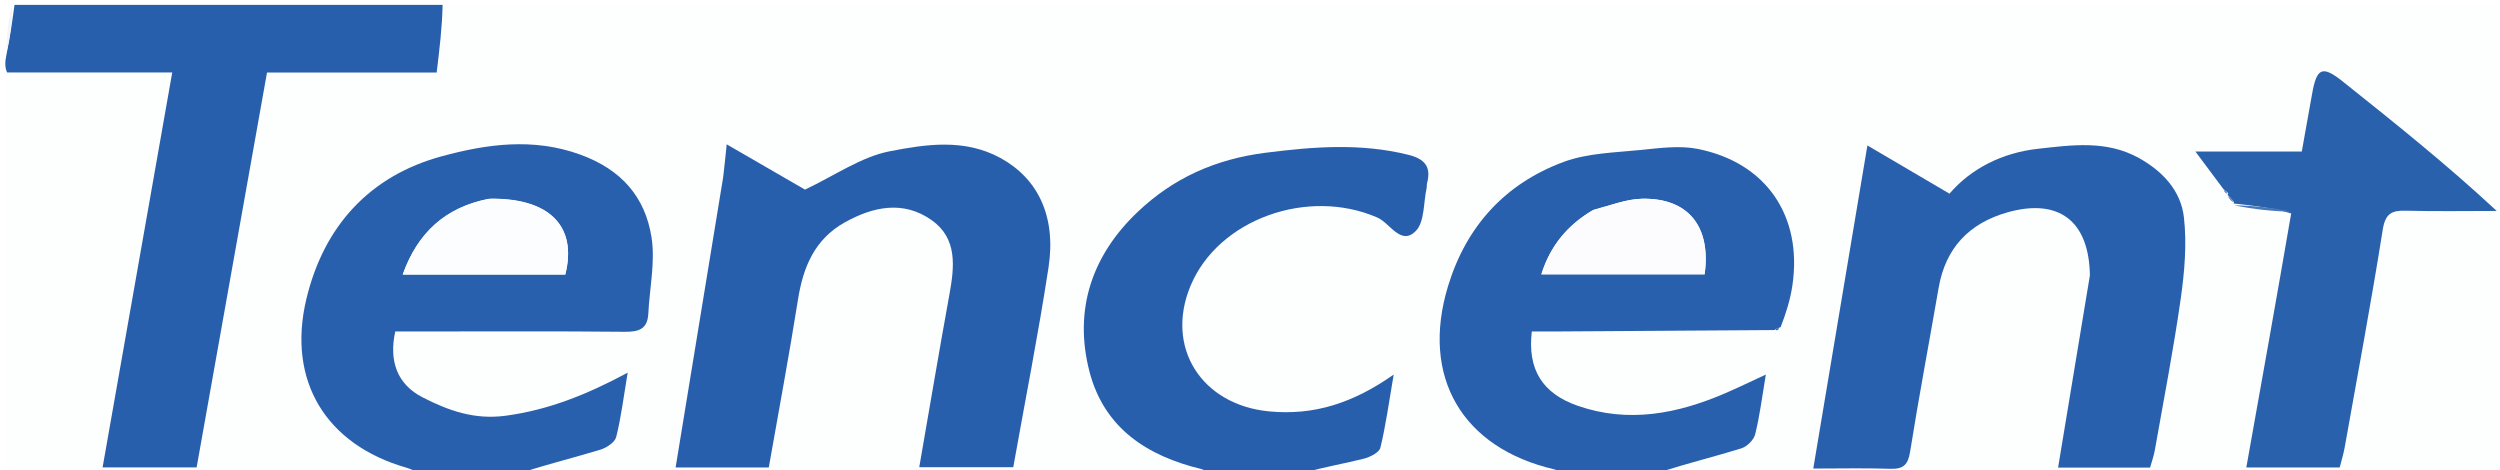
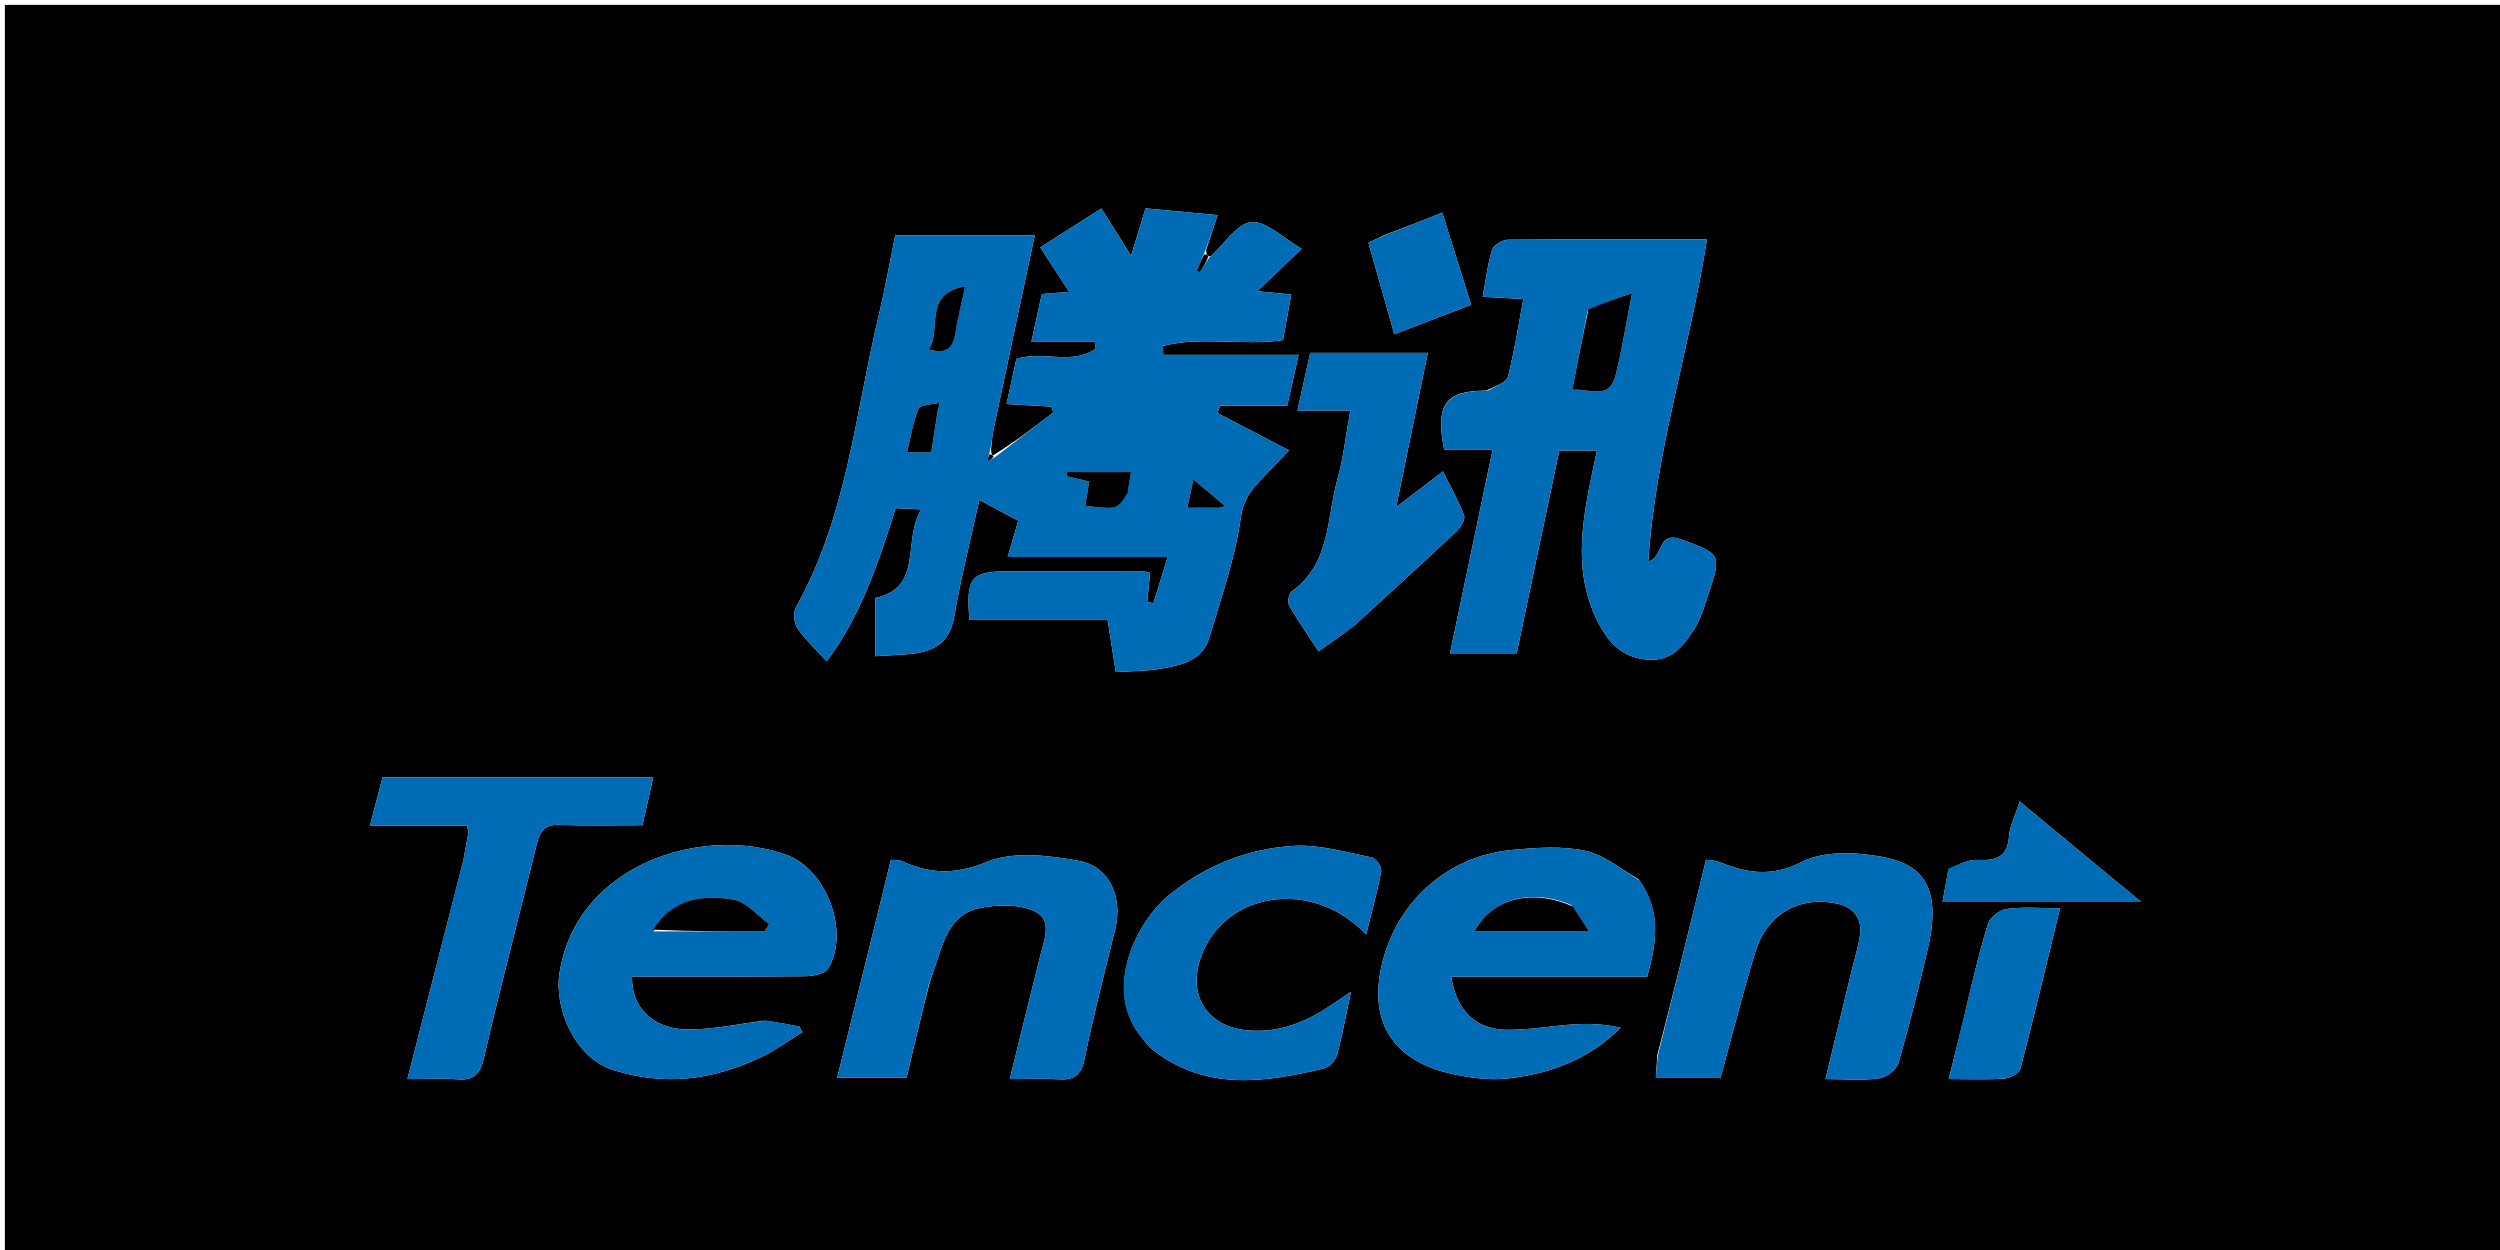
- <svg xmlns="http://www.w3.org/2000/svg" version="1.1" id="Layer_1" x="0px" y="0px" width="100%" viewBox="0 0 517 97" enable-background="new 0 0 517 97" xml:space="preserve">
-   <path fill="#FDFEFE" opacity="1" stroke="none" d=" M87,98   C58.408,98 29.815,98 1,98   C1,70.646 1,43.292 1.469,15.46   C13.02,14.984 24.102,14.984 35.618,14.984   C30.751,42.582 26.001,69.518 21.216,96.657   C27.79,96.657 34.052,96.657 40.663,96.657   C45.534,69.33 50.374,42.169 55.217,15   C61.553,15 67.205,15 72.857,15   C78.495,15 84.133,15 90.302,15   C90.891,10.141 91.446,5.57 92,1   C233.911,1 375.822,1 517.866,1   C517.866,33.224 517.866,65.448 517.866,98   C459.98,98 401.958,98 343.666,97.654   C348.974,95.809 354.588,94.427 360.103,92.722   C361.283,92.357 362.687,90.966 362.977,89.797   C363.919,86 364.393,82.087 365.176,77.456   C361.884,78.977 359.371,80.207 356.804,81.311   C346.929,85.562 336.805,87.568 326.294,83.923   C318.957,81.379 315.854,76.39 316.779,68.549   C318.464,68.549 320.246,68.558 322.028,68.547   C336.999,68.453 351.97,68.355 367.232,68.31   C367.683,68.246 367.842,68.129 368.343,67.845   C369.361,64.774 370.25,61.903 370.678,58.964   C372.762,44.655 365.247,33.617 351.1,30.798   C347.371,30.056 343.311,30.604 339.447,31   C334.033,31.555 328.333,31.638 323.337,33.492   C311.296,37.96 303.244,46.74 299.463,59.144   C293.745,77.903 302.341,92.643 321.467,97.072   C322.02,97.2 322.491,97.683 323,98   C305.646,98 288.292,98 270.634,97.636   C274.228,96.493 278.158,95.838 282.006,94.864   C283.31,94.534 285.217,93.591 285.462,92.59   C286.581,88.003 287.209,83.295 288.214,77.466   C279.808,83.358 271.767,85.953 262.494,85.079   C248.531,83.762 240.863,71.898 246.213,59.082   C251.959,45.32 270.49,38.724 284.859,44.999   C287.455,46.132 289.688,50.881 292.77,47.786   C294.628,45.92 294.354,41.926 295.025,38.886   C295.096,38.564 295.033,38.21 295.117,37.893   C296.033,34.423 294.585,32.836 291.17,31.995   C281.353,29.576 271.735,30.317 261.749,31.585   C251.323,32.908 242.677,36.828 235.362,43.737   C225.842,52.729 221.97,64.043 225.312,76.879   C228.359,88.579 237.276,94.323 248.516,97.018   C249.058,97.148 249.507,97.664 250,98   C202.979,98 155.958,98 108.653,97.645   C113.632,95.885 118.925,94.584 124.134,93.002   C125.416,92.612 127.145,91.491 127.424,90.391   C128.445,86.36 128.941,82.196 129.806,77.069   C121.133,81.722 113.291,84.793 104.576,85.972   C98.071,86.852 92.677,84.88 87.387,82.168   C82.122,79.469 80.401,74.659 81.739,68.549   C83.317,68.549 84.966,68.549 86.615,68.549   C100.761,68.549 114.908,68.469 129.052,68.615   C132,68.646 133.909,68.165 134.073,64.839   C134.334,59.563 135.541,54.147 134.731,49.047   C133.406,40.716 128.504,35.068 120.02,31.978   C110.203,28.402 100.536,29.828 91.356,32.318   C76.489,36.352 66.943,46.724 63.34,61.911   C59.353,78.715 67.369,91.951 84.054,96.718   C85.075,97.01 86.02,97.567 87,98  M460.88,40.019   C460.88,40.019 460.654,40.308 460.788,40.865   C461.159,41.28 461.53,41.695 462.001,42.019   C462.001,42.019 461.886,42.089 462.137,42.833   C466.064,43.278 469.991,43.723 473.795,44.928   C470.722,62.109 467.648,79.29 464.538,96.673   C471.63,96.673 477.721,96.673 483.847,96.673   C484.225,95.182 484.632,93.911 484.864,92.608   C487.547,77.585 490.353,62.581 492.749,47.512   C493.282,44.157 494.584,43.497 497.544,43.574   C503.799,43.736 510.062,43.623 516.322,43.623   C506.047,34.074 495.325,25.497 484.59,16.936   C480.257,13.479 479.108,13.942 478.132,19.464   C477.452,23.313 476.757,27.16 476.011,31.331   C468.584,31.331 461.719,31.331 454.007,31.331   C456.286,34.387 458.042,36.742 459.901,39.62   C460.155,39.849 460.41,40.078 460.88,40.019  M149.471,37.046   C146.235,56.825 143,76.604 139.717,96.671   C146.28,96.671 152.39,96.671 158.984,96.671   C161.015,85.102 163.185,73.553 165.023,61.952   C166.092,55.208 168.48,49.464 174.701,45.989   C180.56,42.717 186.784,41.413 192.604,45.48   C198.059,49.293 197.38,55.161 196.332,60.935   C194.181,72.783 192.18,84.659 190.1,96.623   C196.788,96.623 203.05,96.623 209.54,96.623   C212.027,82.701 214.736,69.04 216.837,55.286   C218.46,44.668 214.576,36.871 206.899,32.677   C199.448,28.606 191.46,29.832 183.996,31.284   C178.08,32.434 172.688,36.28 166.469,39.21   C161.852,36.54 156.279,33.316 150.281,29.847   C150.027,32.351 149.832,34.275 149.471,37.046  M432.143,57.417   C429.98,70.429 427.816,83.441 425.611,96.703   C432.412,96.703 438.527,96.703 444.633,96.703   C444.994,95.411 445.401,94.317 445.601,93.185   C447.444,82.722 449.482,72.285 450.974,61.771   C451.76,56.233 452.259,50.481 451.637,44.967   C451.02,39.498 447.326,35.467 442.351,32.693   C435.613,28.937 428.436,29.995 421.428,30.772   C414.053,31.591 407.58,34.872 403.155,40.052   C397.271,36.594 391.808,33.384 386.18,30.077   C382.409,52.582 378.727,74.56 374.984,96.896   C380.638,96.896 385.786,96.769 390.924,96.947   C393.653,97.042 394.583,96.099 395.018,93.367   C396.82,82.058 398.958,70.804 400.911,59.519   C402.339,51.267 407.23,46.157 415.128,43.92   C425.713,40.923 432.034,45.645 432.143,57.417  z" />
-   <path fill="#2860AD" opacity="1" stroke="none" d=" M323.468,98   C322.491,97.683 322.02,97.2 321.467,97.072   C302.341,92.643 293.745,77.903 299.463,59.144   C303.244,46.74 311.296,37.96 323.337,33.492   C328.333,31.638 334.033,31.555 339.447,31   C343.311,30.604 347.371,30.056 351.1,30.798   C365.247,33.617 372.762,44.655 370.678,58.964   C370.25,61.903 369.361,64.774 368.223,67.674   C367.489,67.866 367.215,68.062 366.941,68.257   C351.97,68.355 336.999,68.453 322.028,68.547   C320.246,68.558 318.464,68.549 316.779,68.549   C315.854,76.39 318.957,81.379 326.294,83.923   C336.805,87.568 346.929,85.562 356.804,81.311   C359.371,80.207 361.884,78.977 365.176,77.456   C364.393,82.087 363.919,86 362.977,89.797   C362.687,90.966 361.283,92.357 360.103,92.722   C354.588,94.427 348.974,95.809 343.198,97.654   C336.646,98 330.291,98 323.468,98  M329.266,43.534   C324.137,46.58 320.609,50.822 318.748,56.735   C330.437,56.735 341.496,56.735 352.513,56.735   C353.891,46.791 349.081,40.893 339.545,41.105   C336.331,41.176 333.143,42.449 329.266,43.534  z" />
-   <path fill="#2960AD" opacity="1" stroke="none" d=" M87.469,98   C86.02,97.567 85.075,97.01 84.054,96.718   C67.369,91.951 59.353,78.715 63.34,61.911   C66.943,46.724 76.489,36.352 91.356,32.318   C100.536,29.828 110.203,28.402 120.02,31.978   C128.504,35.068 133.406,40.716 134.731,49.047   C135.541,54.147 134.334,59.563 134.073,64.839   C133.909,68.165 132,68.646 129.052,68.615   C114.908,68.469 100.761,68.549 86.615,68.549   C84.966,68.549 83.317,68.549 81.739,68.549   C80.401,74.659 82.122,79.469 87.387,82.168   C92.677,84.88 98.071,86.852 104.576,85.972   C113.291,84.793 121.133,81.722 129.806,77.069   C128.941,82.196 128.445,86.36 127.424,90.391   C127.145,91.491 125.416,92.612 124.134,93.002   C118.925,94.584 113.632,95.885 108.185,97.645   C101.312,98 94.625,98 87.469,98  M100.963,41.122   C92.082,42.877 86.375,48.121 83.28,56.78   C94.829,56.78 105.893,56.78 116.897,56.78   C119.428,46.818 113.65,40.903 100.963,41.122  z" />
-   <path fill="#285FAD" opacity="1" stroke="none" d=" M91.531,1   C91.446,5.57 90.891,10.141 90.302,15   C84.133,15 78.495,15 72.857,15   C67.205,15 61.553,15 55.217,15   C50.374,42.169 45.534,69.33 40.663,96.657   C34.052,96.657 27.79,96.657 21.216,96.657   C26.001,69.518 30.751,42.582 35.618,14.984   C24.102,14.984 13.02,14.984 1.469,14.992   C1,13.933 1,12.867 1.348,11.228   C2.13,7.437 2.565,4.219 3,1   C32.354,1 61.708,1 91.531,1  z" />
-   <path fill="#275FAD" opacity="1" stroke="none" d=" M250.468,98   C249.507,97.664 249.058,97.148 248.516,97.018   C237.276,94.323 228.359,88.579 225.312,76.879   C221.97,64.043 225.842,52.729 235.362,43.737   C242.677,36.828 251.323,32.908 261.749,31.585   C271.735,30.317 281.353,29.576 291.17,31.995   C294.585,32.836 296.033,34.423 295.117,37.893   C295.033,38.21 295.096,38.564 295.025,38.886   C294.354,41.926 294.628,45.92 292.77,47.786   C289.688,50.881 287.455,46.132 284.859,44.999   C270.49,38.724 251.959,45.32 246.213,59.082   C240.863,71.898 248.531,83.762 262.494,85.079   C271.767,85.953 279.808,83.358 288.214,77.466   C287.209,83.295 286.581,88.003 285.462,92.59   C285.217,93.591 283.31,94.534 282.006,94.864   C278.158,95.838 274.228,96.493 270.165,97.636   C263.646,98 257.291,98 250.468,98  z" />
-   <path fill="#F2F5F9" opacity="1" stroke="none" d=" M2.5,1   C2.565,4.219 2.13,7.437 1.348,10.828   C1.333,7.667 1.667,4.333 2.5,1  z" />
-   <path fill="#285FAD" opacity="1" stroke="none" d=" M149.554,36.622   C149.832,34.275 150.027,32.351 150.281,29.847   C156.279,33.316 161.852,36.54 166.469,39.21   C172.688,36.28 178.08,32.434 183.996,31.284   C191.46,29.832 199.448,28.606 206.899,32.677   C214.576,36.871 218.46,44.668 216.837,55.286   C214.736,69.04 212.027,82.701 209.54,96.623   C203.05,96.623 196.788,96.623 190.1,96.623   C192.18,84.659 194.181,72.783 196.332,60.935   C197.38,55.161 198.059,49.293 192.604,45.48   C186.784,41.413 180.56,42.717 174.701,45.989   C168.48,49.464 166.092,55.208 165.023,61.952   C163.185,73.553 161.015,85.102 158.984,96.671   C152.39,96.671 146.28,96.671 139.717,96.671   C143,76.604 146.235,56.825 149.554,36.622  z" />
-   <path fill="#2860AD" opacity="1" stroke="none" d=" M432.188,56.964   C432.034,45.645 425.713,40.923 415.128,43.92   C407.23,46.157 402.339,51.267 400.911,59.519   C398.958,70.804 396.82,82.058 395.018,93.367   C394.583,96.099 393.653,97.042 390.924,96.947   C385.786,96.769 380.638,96.896 374.984,96.896   C378.727,74.56 382.409,52.582 386.18,30.077   C391.808,33.384 397.271,36.594 403.155,40.052   C407.58,34.872 414.053,31.591 421.428,30.772   C428.436,29.995 435.613,28.937 442.351,32.693   C447.326,35.467 451.02,39.498 451.637,44.967   C452.259,50.481 451.76,56.233 450.974,61.771   C449.482,72.285 447.444,82.722 445.601,93.185   C445.401,94.317 444.994,95.411 444.633,96.703   C438.527,96.703 432.412,96.703 425.611,96.703   C427.816,83.441 429.98,70.429 432.188,56.964  z" />
-   <path fill="#2A61AD" opacity="1" stroke="none" d=" M459.798,39.098   C458.042,36.742 456.286,34.387 454.007,31.331   C461.719,31.331 468.584,31.331 476.011,31.331   C476.757,27.16 477.452,23.313 478.132,19.464   C479.108,13.942 480.257,13.479 484.59,16.936   C495.325,25.497 506.047,34.074 516.322,43.623   C510.062,43.623 503.799,43.736 497.544,43.574   C494.584,43.497 493.282,44.157 492.749,47.512   C490.353,62.581 487.547,77.585 484.864,92.608   C484.632,93.911 484.225,95.182 483.847,96.673   C477.721,96.673 471.63,96.673 464.538,96.673   C467.648,79.29 470.722,62.109 473.816,44.142   C469.853,42.934 465.87,42.511 461.886,42.089   C461.886,42.089 462.001,42.019 461.948,41.75   C461.481,41.09 461.068,40.699 460.654,40.308   C460.654,40.308 460.88,40.019 460.747,39.891   C460.341,39.542 460.069,39.32 459.798,39.098  z" />
-   <path fill="#4878B9" opacity="1" stroke="none" d=" M462.011,42.461   C465.87,42.511 469.853,42.934 473.878,43.762   C469.991,43.723 466.064,43.278 462.011,42.461  z" />
-   <path fill="#4878B9" opacity="1" stroke="none" d=" M460.721,40.586   C461.068,40.699 461.481,41.09 461.898,41.795   C461.53,41.695 461.159,41.28 460.721,40.586  z" />
-   <path fill="#4878B9" opacity="1" stroke="none" d=" M459.849,39.359   C460.069,39.32 460.341,39.542 460.639,40.035   C460.41,40.078 460.155,39.849 459.849,39.359  z" />
-   <path fill="#1959A9" opacity="1" stroke="none" d=" M367.232,68.31   C367.215,68.062 367.489,67.866 367.882,67.842   C367.842,68.129 367.683,68.246 367.232,68.31  z" />
-   <path fill="#FCFCFE" opacity="1" stroke="none" d=" M329.605,43.353   C333.143,42.449 336.331,41.176 339.545,41.105   C349.081,40.893 353.891,46.791 352.513,56.735   C341.496,56.735 330.437,56.735 318.748,56.735   C320.609,50.822 324.137,46.58 329.605,43.353  z" />
-   <path fill="#FCFDFE" opacity="1" stroke="none" d=" M101.387,41.089   C113.65,40.903 119.428,46.818 116.897,56.78   C105.893,56.78 94.829,56.78 83.28,56.78   C86.375,48.121 92.082,42.877 101.387,41.089  z" />
+ <svg xmlns="http://www.w3.org/2000/svg" version="1.1" id="Layer_1" x="0px" y="0px" width="100%" viewBox="0 0 512 256" enable-background="new 0 0 512 256" xml:space="preserve">
+   <path fill="#000000" opacity="1" stroke="none" d=" M373,257   C248.667,257 124.833,257 1,257   C1,171.667 1,86.333 1,1   C171.667,1 342.333,1 513,1   C513,86.333 513,171.667 513,257   C466.5,257 420,257 373,257  M203.293,93.307   C203.164,93.179 203.035,93.05 202.974,92.081   C203.122,90.776 203.166,89.449 203.435,88.169   C206.22,74.947 209.042,61.732 211.917,48.213   C202.123,48.213 192.838,48.213 183.331,48.213   C182.206,53.738 181.257,59.199 179.97,64.579   C175.149,84.722 173.445,105.752 163.022,124.331   C162.418,125.409 162.588,127.549 163.288,128.602   C164.812,130.894 166.911,132.804 169.299,135.45   C176.393,125.991 179.908,115.169 183.441,104.071   C184.95,104.144 186.355,104.212 188.703,104.325   C184.721,110.595 189.265,120.287 179.274,122.448   C179.274,126.576 179.274,130.595 179.274,134.397   C181.787,134.241 183.747,134.139 185.704,133.995   C190.837,133.617 194.428,132.03 195.413,126.319   C196.811,118.206 198.848,110.203 200.562,102.386   C203.287,103.836 205.796,105.171 208.547,106.635   C208.034,108.385 207.258,111.032 206.366,114.075   C217.344,114.075 227.976,114.075 239.138,114.075   C238.063,117.562 237.136,120.569 236.209,123.576   C235.792,123.457 235.374,123.337 234.957,123.217   C235.15,121.225 235.343,119.232 235.532,117.286   C234.936,117.171 234.612,117.055 234.287,117.054   C225.123,117.028 215.96,117.009 206.796,117.001   C198.804,116.995 197.825,118.131 198.535,126.956   C207.781,126.956 217.067,126.956 226.839,126.956   C227.437,130.76 227.986,134.256 228.52,137.65   C231.716,137.426 234.857,137.468 237.895,136.927   C241.947,136.206 246.265,135.302 247.657,130.617   C250.079,122.472 252.947,114.344 254.121,105.997   C254.634,102.353 256.136,100.465 258.221,98.279   C260.224,96.178 262.23,94.079 263.988,92.238   C258.777,89.518 254.042,87.047 249.306,84.575   C249.513,84.075 249.72,83.574 249.926,83.074   C254.367,83.074 258.808,83.074 263.634,83.074   C264.384,79.708 265.082,76.577 265.951,72.676   C256.485,72.676 247.359,72.676 238.232,72.676   C238.209,72.068 238.185,71.461 238.161,70.853   C246.163,68.809 254.579,70.874 262.761,69.654   C263.328,66.511 263.871,63.502 264.448,60.302   C261.951,60.068 259.814,59.868 257.47,59.649   C260.685,56.574 263.489,53.893 266.579,50.94   C262.682,48.709 259.305,45.212 256.276,45.491   C253.356,45.76 250.795,49.929 248.075,52.384   C247.952,52.495 247.817,52.594 247.303,52.315   C247.174,52.188 247.046,52.06 247.021,51.177   C247.725,49.038 248.429,46.9 249.364,44.059   C244.147,43.567 239.464,43.125 234.615,42.668   C233.545,46.167 232.633,49.151 231.646,52.38   C229.493,48.953 227.54,45.845 225.561,42.695   C220.968,45.62 217.019,48.135 213.041,50.668   C215.053,53.751 216.901,56.581 218.988,59.779   C216.661,59.957 215.045,60.08 213.364,60.209   C212.644,63.515 211.976,66.586 211.229,70.02   C215.902,70.02 220.044,70.02 224.187,70.02   C224.259,70.483 224.331,70.945 224.403,71.407   C219.612,74.883 213.494,71.719 208.156,73.52   C207.518,76.442 206.857,79.466 206.143,82.74   C209.309,82.924 212.31,83.098 215.312,83.272   C215.447,83.669 215.583,84.065 215.719,84.461   C211.706,87.539 207.693,90.616 203.293,93.307  M304.295,79.999   C296.009,80.004 293.942,82.794 295.749,92.046   C298.92,92.046 302.186,92.046 305.704,92.046   C302.745,106.168 299.88,119.847 296.958,133.798   C301.858,133.798 306.143,133.798 310.615,133.798   C313.556,119.803 316.465,105.958 319.341,92.275   C322.127,92.275 324.409,92.275 327.057,92.275   C326.458,95.13 325.894,97.651 325.404,100.186   C323.534,109.855 322.694,119.434 327.865,128.502   C330.021,132.283 332.79,134.765 337.522,135.099   C342.451,135.447 344.746,132.246 346.886,128.995   C348.379,126.729 349.123,123.932 350.003,121.306   C352.654,113.394 352.193,113.372 344.309,110.479   C339.273,108.631 340.829,114.219 337.561,114.978   C339.054,92.372 346.136,71.154 349.59,49.007   C335.792,49.007 322.307,48.956 308.825,49.099   C307.693,49.111 305.879,50.209 305.579,51.174   C304.647,54.176 304.292,57.357 303.656,60.775   C307.022,60.968 309.419,61.106 311.977,61.252   C310.911,66.902 310.138,72.078 308.836,77.117   C308.528,78.311 306.449,79.048 304.295,79.999  M335.586,180.072   C331.95,178.043 328.517,175.052 324.625,174.228   C319.816,173.209 314.589,173.604 309.607,174.069   C296.862,175.258 286.653,184.111 283.3,196.377   C279.91,208.778 284.897,217.253 297.485,219.952   C301.144,220.737 305.053,221.283 308.729,220.875   C317.361,219.917 325.355,217.042 331.88,210.482   C328.679,209.744 325.577,209.592 322.495,209.779   C317.899,210.059 313.314,210.944 308.73,210.907   C302.206,210.855 298.3,207.041 297.214,200.03   C310.663,200.03 324.04,200.03 337.344,200.03   C339.275,193.026 340.3,186.647 335.586,180.072  M156.583,209.028   C151.216,209.683 145.839,210.927 140.486,210.829   C134.934,210.728 129.313,207.395 129.436,199.999   C141.233,199.999 153.04,200.059 164.845,199.93   C166.479,199.913 168.931,199.47 169.597,198.371   C174.137,190.876 169.284,178.044 161.054,175.068   C144.094,168.937 118.147,176.798 114.596,199.194   C113.418,206.623 117.778,216.637 125.528,219.112   C136.23,222.531 146.245,221.146 156.041,216.418   C158.933,215.022 161.562,213.08 164.312,211.389   C164.105,211.003 163.898,210.617 163.692,210.232   C161.607,209.824 159.522,209.416 156.583,209.028  M339.42,216.051   C339.319,217.587 339.218,219.123 339.11,220.761   C344.029,220.761 348.306,220.761 352.356,220.761   C354.763,211.98 356.907,203.422 359.478,194.994   C361.86,187.183 368.509,183.354 376.365,185.097   C379.598,185.815 381.463,188.131 380.916,191.656   C380.567,193.905 379.871,196.1 379.334,198.319   C377.546,205.711 375.759,213.103 373.851,220.996   C377.947,220.996 381.466,221.313 384.878,220.847   C386.345,220.647 388.407,219.057 388.801,217.694   C391.072,209.851 393.062,201.918 394.887,193.956   C397.892,180.851 392.883,176.853 385.448,175.48   C380.108,174.494 373.512,174.219 368.957,176.537   C362.629,179.757 357.57,178.756 351.891,176.47   C351.188,176.187 350.36,176.212 349.393,176.064   C346.182,189.294 343.025,202.305 339.42,216.051  M190.439,201.078   C190.748,200.149 191.042,199.214 191.369,198.292   C193.168,193.229 194.301,187.31 200.531,185.997   C204.129,185.239 208.519,185.134 211.753,186.555   C215.684,188.281 213.858,192.49 213.017,195.841   C210.96,204.037 208.958,212.247 206.799,220.999   C210.479,220.999 213.63,220.839 216.756,221.044   C219.916,221.251 221.412,220.281 222.105,216.905   C223.943,207.949 226.257,199.09 228.407,190.199   C229.964,183.761 227.26,177.441 220.941,176.3   C214.789,175.19 207.543,174.274 202.119,176.517   C195.615,179.207 190.445,178.981 184.621,176.335   C184.067,176.083 183.357,176.173 182.465,176.078   C178.812,190.896 175.189,205.593 171.459,220.727   C176.866,220.727 181.286,220.727 185.667,220.727   C187.186,214.249 188.642,208.038 190.439,201.078  M94.891,176.237   C91.132,190.919 87.374,205.601 83.432,220.999   C87.4,220.999 90.543,220.813 93.654,221.048   C97.127,221.312 98.349,219.951 99.144,216.514   C102.534,201.875 106.401,187.347 109.966,172.748   C110.612,170.102 111.655,168.829 114.601,168.94   C120.228,169.154 125.868,169.002 131.571,169.002   C132.356,165.536 133.052,162.459 133.795,159.177   C115.096,159.177 96.82,159.177 78.352,159.177   C77.524,162.363 76.729,165.423 75.767,169.121   C82.91,169.121 89.334,169.121 95.645,169.121   C95.811,169.947 95.978,170.291 95.924,170.595   C95.641,172.201 95.301,173.797 94.891,176.237  M233.436,211.986   C234.266,212.962 234.96,214.111 235.946,214.889   C246.842,223.497 258.968,221.728 271.147,218.816   C272.216,218.56 273.5,217.201 273.803,216.11   C274.881,212.237 275.577,208.258 276.673,203.12   C274.7,204.451 273.688,205.135 272.674,205.818   C267.517,209.289 262.054,211.578 255.61,211.028   C247.378,210.327 243.192,204.074 245.888,196.184   C250.511,182.655 268.739,179.648 279.789,191.393   C280.932,186.756 282.098,182.616 282.866,178.403   C283.018,177.572 281.778,175.758 280.944,175.594   C275.658,174.552 270.254,172.928 264.989,173.231   C255.522,173.776 246.759,177.296 239.355,183.371   C232.96,188.618 225.946,202.108 233.436,211.986  M277.5,128   C284.445,121.62 291.422,115.274 298.296,108.817   C299.138,108.027 300.141,106.381 299.845,105.589   C298.696,102.521 297.053,99.638 295.522,96.54   C291.974,99.252 289.216,101.361 285.927,103.875   C288.168,92.954 290.251,82.807 292.413,72.271   C283.8,72.271 276.052,72.271 268.325,72.271   C267.467,76.154 266.668,79.772 265.72,84.065   C269.73,84.065 273.078,84.065 276.542,84.065   C275.619,89.15 275.14,93.754 273.908,98.147   C271.665,106.141 272.551,115.474 264.488,121.16   C263.91,121.568 263.644,123.36 264.039,124.046   C265.884,127.253 268.012,130.297 270.038,133.4   C272.359,131.767 274.679,130.134 277.5,128  M401.984,209.424   C401.055,213.148 400.127,216.873 399.101,220.99   C403.242,220.99 406.892,221.162 410.508,220.892   C411.688,220.804 413.552,219.763 413.798,218.818   C416.611,208.049 419.171,197.214 421.893,186.003   C417.873,186.003 414.361,185.697 410.948,186.149   C409.52,186.338 407.535,187.898 407.125,189.239   C405.173,195.612 403.677,202.125 401.984,209.424  M398.989,178.34   C398.621,180.362 398.253,182.385 397.826,184.734   C411.356,184.734 424.228,184.734 438.519,184.734   C429.724,177.462 421.907,170.999 413.637,164.162   C412.656,167.219 411.596,169.205 411.448,171.256   C411.142,175.479 408.901,176.303 405.169,176.105   C403.156,175.998 401.086,176.97 398.989,178.34  M283.672,48.082   C282.517,48.633 281.362,49.183 280.26,49.709   C282.021,55.946 283.743,62.044 285.55,68.443   C291.261,66.257 296.188,64.372 301.286,62.421   C299.235,55.869 297.369,49.907 295.379,43.546   C291.338,45.148 287.881,46.518 283.672,48.082  z" />
+   <path fill="#006CB6" opacity="1" stroke="none" d=" M247.687,52.699   C247.817,52.594 247.952,52.495 248.075,52.384   C250.795,49.929 253.356,45.76 256.276,45.491   C259.305,45.212 262.682,48.709 266.579,50.94   C263.489,53.893 260.685,56.574 257.47,59.649   C259.814,59.868 261.951,60.068 264.448,60.302   C263.871,63.502 263.328,66.511 262.761,69.654   C254.579,70.874 246.163,68.809 238.161,70.853   C238.185,71.461 238.209,72.068 238.232,72.676   C247.359,72.676 256.485,72.676 265.951,72.676   C265.082,76.577 264.384,79.708 263.634,83.074   C258.808,83.074 254.367,83.074 249.926,83.074   C249.72,83.574 249.513,84.075 249.306,84.575   C254.042,87.047 258.777,89.518 263.988,92.238   C262.23,94.079 260.224,96.178 258.221,98.279   C256.136,100.465 254.634,102.353 254.121,105.997   C252.947,114.344 250.079,122.472 247.657,130.617   C246.265,135.302 241.947,136.206 237.895,136.927   C234.857,137.468 231.716,137.426 228.52,137.65   C227.986,134.256 227.437,130.76 226.839,126.956   C217.067,126.956 207.781,126.956 198.535,126.956   C197.825,118.131 198.804,116.995 206.796,117.001   C215.96,117.009 225.123,117.028 234.287,117.054   C234.612,117.055 234.936,117.171 235.532,117.286   C235.343,119.232 235.15,121.225 234.957,123.217   C235.374,123.337 235.792,123.457 236.209,123.576   C237.136,120.569 238.063,117.562 239.138,114.075   C227.976,114.075 217.344,114.075 206.366,114.075   C207.258,111.032 208.034,108.385 208.547,106.635   C205.796,105.171 203.287,103.836 200.562,102.386   C198.848,110.203 196.811,118.206 195.413,126.319   C194.428,132.03 190.837,133.617 185.704,133.995   C183.747,134.139 181.787,134.241 179.274,134.397   C179.274,130.595 179.274,126.576 179.274,122.448   C189.265,120.287 184.721,110.595 188.703,104.325   C186.355,104.212 184.95,104.144 183.441,104.071   C179.908,115.169 176.393,125.991 169.299,135.45   C166.911,132.804 164.812,130.894 163.288,128.602   C162.588,127.549 162.418,125.409 163.022,124.331   C173.445,105.752 175.149,84.722 179.97,64.579   C181.257,59.199 182.206,53.738 183.331,48.213   C192.838,48.213 202.123,48.213 211.917,48.213   C209.042,61.732 206.22,74.947 203.435,88.169   C203.166,89.449 203.122,90.776 202.689,92.625   C202.36,93.6 202.316,94.03 202.272,94.461   C202.741,94.205 203.21,93.949 203.679,93.693   C207.693,90.616 211.706,87.539 215.719,84.461   C215.583,84.065 215.447,83.669 215.312,83.272   C212.31,83.098 209.309,82.924 206.143,82.74   C206.857,79.466 207.518,76.442 208.156,73.52   C213.494,71.719 219.612,74.883 224.403,71.407   C224.331,70.945 224.259,70.483 224.187,70.02   C220.044,70.02 215.902,70.02 211.229,70.02   C211.976,66.586 212.644,63.515 213.364,60.209   C215.045,60.08 216.661,59.957 218.988,59.779   C216.901,56.581 215.053,53.751 213.041,50.668   C217.019,48.135 220.968,45.62 225.561,42.695   C227.54,45.845 229.493,48.953 231.646,52.38   C232.633,49.151 233.545,46.167 234.615,42.668   C239.464,43.125 244.147,43.567 249.364,44.059   C248.429,46.9 247.725,49.038 246.687,51.712   C245.937,53.326 245.52,54.405 245.103,55.485   C245.311,55.581 245.519,55.677 245.727,55.773   C246.38,54.748 247.034,53.723 247.687,52.699  M230.982,100.447   C231.222,99.082 231.462,97.718 231.646,96.677   C227.057,96.677 222.771,96.677 218.484,96.677   C218.485,96.963 218.485,97.25 218.486,97.537   C219.968,97.886 221.45,98.234 223.083,98.619   C222.765,100.489 222.502,102.038 222.238,103.593   C228.816,104.366 228.816,104.366 230.982,100.447  M196.033,65.692   C196.531,63.575 197.029,61.459 197.69,58.65   C188.811,60.118 193.023,67.579 190.184,71.561   C195.515,73.097 195.393,69.425 196.033,65.692  M192.188,83.335   C192.26,83.186 192.358,83.042 192.397,82.884   C192.426,82.765 192.379,82.628 192.366,82.498   C190.901,82.878 188.511,82.857 188.141,83.711   C186.962,86.435 186.534,89.485 185.755,92.656   C187.926,92.656 189.31,92.656 190.709,92.656   C191.185,89.604 191.613,86.863 192.188,83.335  M250.031,103.96   C250.19,103.919 250.373,103.913 250.5,103.826   C250.604,103.755 250.72,103.494 250.697,103.474   C248.659,101.744 246.607,100.029 244.407,98.188   C243.948,100.305 243.588,101.967 243.149,103.991   C245.453,103.991 247.405,103.991 250.031,103.96  z" />
+   <path fill="#006CB6" opacity="1" stroke="none" d=" M304.74,79.997   C306.449,79.048 308.528,78.311 308.836,77.117   C310.138,72.078 310.911,66.902 311.977,61.252   C309.419,61.106 307.022,60.968 303.656,60.775   C304.292,57.357 304.647,54.176 305.579,51.174   C305.879,50.209 307.693,49.111 308.825,49.099   C322.307,48.956 335.792,49.007 349.59,49.007   C346.136,71.154 339.054,92.372 337.561,114.978   C340.829,114.219 339.273,108.631 344.309,110.479   C352.193,113.372 352.654,113.394 350.003,121.306   C349.123,123.932 348.379,126.729 346.886,128.995   C344.746,132.246 342.451,135.447 337.522,135.099   C332.79,134.765 330.021,132.283 327.865,128.502   C322.694,119.434 323.534,109.855 325.404,100.186   C325.894,97.651 326.458,95.13 327.057,92.275   C324.409,92.275 322.127,92.275 319.341,92.275   C316.465,105.958 313.556,119.803 310.615,133.798   C306.143,133.798 301.858,133.798 296.958,133.798   C299.88,119.847 302.745,106.168 305.704,92.046   C302.186,92.046 298.92,92.046 295.749,92.046   C293.942,82.794 296.009,80.004 304.74,79.997  M325.111,63.781   C324.1,69.003 323.09,74.224 322.003,79.835   C325.502,79.498 329.569,82.054 330.866,76.887   C332.127,71.859 332.928,66.715 334.244,60.038   C330.715,61.242 328.107,62.132 325.111,63.781  z" />
+   <path fill="#006CB6" opacity="1" stroke="none" d=" M335.839,180.352   C340.3,186.647 339.275,193.026 337.344,200.03   C324.04,200.03 310.663,200.03 297.214,200.03   C298.3,207.041 302.206,210.855 308.73,210.907   C313.314,210.944 317.899,210.059 322.495,209.779   C325.577,209.592 328.679,209.744 331.88,210.482   C325.355,217.042 317.361,219.917 308.729,220.875   C305.053,221.283 301.144,220.737 297.485,219.952   C284.897,217.253 279.91,208.778 283.3,196.377   C286.653,184.111 296.862,175.258 309.607,174.069   C314.589,173.604 319.816,173.209 324.625,174.228   C328.517,175.052 331.95,178.043 335.839,180.352  M321.801,185.362   C313.629,181.844 305.37,184.078 301.967,190.77   C309.524,190.77 317.053,190.77 325.475,190.77   C324.204,188.781 323.29,187.352 321.801,185.362  z" />
+   <path fill="#006CB6" opacity="1" stroke="none" d=" M157.01,209.018   C159.522,209.416 161.607,209.824 163.692,210.232   C163.898,210.617 164.105,211.003 164.312,211.389   C161.562,213.08 158.933,215.022 156.041,216.418   C146.245,221.146 136.23,222.531 125.528,219.112   C117.778,216.637 113.418,206.623 114.596,199.194   C118.147,176.798 144.094,168.937 161.054,175.068   C169.284,178.044 174.137,190.876 169.597,198.371   C168.931,199.47 166.479,199.913 164.845,199.93   C153.04,200.059 141.233,199.999 129.436,199.999   C129.313,207.395 134.934,210.728 140.486,210.829   C145.839,210.927 151.216,209.683 157.01,209.018  M133.877,190.755   C141.461,190.755 149.045,190.755 156.629,190.755   C156.93,190.252 157.23,189.748 157.53,189.245   C155.108,187.506 152.867,184.688 150.225,184.242   C143.946,183.183 137.746,183.99 133.877,190.755  z" />
+   <path fill="#006CB6" opacity="1" stroke="none" d=" M339.644,215.684   C343.025,202.305 346.182,189.294 349.393,176.064   C350.36,176.212 351.188,176.187 351.891,176.47   C357.57,178.756 362.629,179.757 368.957,176.537   C373.512,174.219 380.108,174.494 385.448,175.48   C392.883,176.853 397.892,180.851 394.887,193.956   C393.062,201.918 391.072,209.851 388.801,217.694   C388.407,219.057 386.345,220.647 384.878,220.847   C381.466,221.313 377.947,220.996 373.851,220.996   C375.759,213.103 377.546,205.711 379.334,198.319   C379.871,196.1 380.567,193.905 380.916,191.656   C381.463,188.131 379.598,185.815 376.365,185.097   C368.509,183.354 361.86,187.183 359.478,194.994   C356.907,203.422 354.763,211.98 352.356,220.761   C348.306,220.761 344.029,220.761 339.11,220.761   C339.218,219.123 339.319,217.587 339.644,215.684  z" />
+   <path fill="#006CB6" opacity="1" stroke="none" d=" M190.268,201.453   C188.642,208.038 187.186,214.249 185.667,220.727   C181.286,220.727 176.866,220.727 171.459,220.727   C175.189,205.593 178.812,190.896 182.465,176.078   C183.357,176.173 184.067,176.083 184.621,176.335   C190.445,178.981 195.615,179.207 202.119,176.517   C207.543,174.274 214.789,175.19 220.941,176.3   C227.26,177.441 229.964,183.761 228.407,190.199   C226.257,199.09 223.943,207.949 222.105,216.905   C221.412,220.281 219.916,221.251 216.756,221.044   C213.63,220.839 210.479,220.999 206.799,220.999   C208.958,212.247 210.96,204.037 213.017,195.841   C213.858,192.49 215.684,188.281 211.753,186.555   C208.519,185.134 204.129,185.239 200.531,185.997   C194.301,187.31 193.168,193.229 191.369,198.292   C191.042,199.214 190.748,200.149 190.268,201.453  z" />
+   <path fill="#006CB6" opacity="1" stroke="none" d=" M94.936,175.817   C95.301,173.797 95.641,172.201 95.924,170.595   C95.978,170.291 95.811,169.947 95.645,169.121   C89.334,169.121 82.91,169.121 75.767,169.121   C76.729,165.423 77.524,162.363 78.352,159.177   C96.82,159.177 115.096,159.177 133.795,159.177   C133.052,162.459 132.356,165.536 131.571,169.002   C125.868,169.002 120.228,169.154 114.601,168.94   C111.655,168.829 110.612,170.102 109.966,172.748   C106.401,187.347 102.534,201.875 99.144,216.514   C98.349,219.951 97.127,221.312 93.654,221.048   C90.543,220.813 87.4,220.999 83.432,220.999   C87.374,205.601 91.132,190.919 94.936,175.817  z" />
+   <path fill="#006CB6" opacity="1" stroke="none" d=" M233.185,211.698   C225.946,202.108 232.96,188.618 239.355,183.371   C246.759,177.296 255.522,173.776 264.989,173.231   C270.254,172.928 275.658,174.552 280.944,175.594   C281.778,175.758 283.018,177.572 282.866,178.403   C282.098,182.616 280.932,186.756 279.789,191.393   C268.739,179.648 250.511,182.655 245.888,196.184   C243.192,204.074 247.378,210.327 255.61,211.028   C262.054,211.578 267.517,209.289 272.674,205.818   C273.688,205.135 274.7,204.451 276.673,203.12   C275.577,208.258 274.881,212.237 273.803,216.11   C273.5,217.201 272.216,218.56 271.147,218.816   C258.968,221.728 246.842,223.497 235.946,214.889   C234.96,214.111 234.266,212.962 233.185,211.698  z" />
+   <path fill="#006CB6" opacity="1" stroke="none" d=" M277.249,128.25   C274.679,130.134 272.359,131.767 270.038,133.4   C268.012,130.297 265.884,127.253 264.039,124.046   C263.644,123.36 263.91,121.568 264.488,121.16   C272.551,115.474 271.665,106.141 273.908,98.147   C275.14,93.754 275.619,89.15 276.542,84.065   C273.078,84.065 269.73,84.065 265.72,84.065   C266.668,79.772 267.467,76.154 268.325,72.271   C276.052,72.271 283.8,72.271 292.413,72.271   C290.251,82.807 288.168,92.954 285.927,103.875   C289.216,101.361 291.974,99.252 295.522,96.54   C297.053,99.638 298.696,102.521 299.845,105.589   C300.141,106.381 299.138,108.027 298.296,108.817   C291.422,115.274 284.445,121.62 277.249,128.25  z" />
+   <path fill="#006CB6" opacity="1" stroke="none" d=" M402.002,209.006   C403.677,202.125 405.173,195.612 407.125,189.239   C407.535,187.898 409.52,186.338 410.948,186.149   C414.361,185.697 417.873,186.003 421.893,186.003   C419.171,197.214 416.611,208.049 413.798,218.818   C413.552,219.763 411.688,220.804 410.508,220.892   C406.892,221.162 403.242,220.99 399.101,220.99   C400.127,216.873 401.055,213.148 402.002,209.006  z" />
+   <path fill="#006CB6" opacity="1" stroke="none" d=" M399.015,177.898   C401.086,176.97 403.156,175.998 405.169,176.105   C408.901,176.303 411.142,175.479 411.448,171.256   C411.596,169.205 412.656,167.219 413.637,164.162   C421.907,170.999 429.724,177.462 438.519,184.734   C424.228,184.734 411.356,184.734 397.826,184.734   C398.253,182.385 398.621,180.362 399.015,177.898  z" />
+   <path fill="#006CB6" opacity="1" stroke="none" d=" M284.048,47.985   C287.881,46.518 291.338,45.148 295.379,43.546   C297.369,49.907 299.235,55.869 301.286,62.421   C296.188,64.372 291.261,66.257 285.55,68.443   C283.743,62.044 282.021,55.946 280.26,49.709   C281.362,49.183 282.517,48.633 284.048,47.985  z" />
+   <path fill="#000000" opacity="1" stroke="none" d=" M230.94,100.861   C228.816,104.366 228.816,104.366 222.238,103.593   C222.502,102.038 222.765,100.489 223.083,98.619   C221.45,98.234 219.968,97.886 218.486,97.537   C218.485,97.25 218.485,96.963 218.484,96.677   C222.771,96.677 227.057,96.677 231.646,96.677   C231.462,97.718 231.222,99.082 230.94,100.861  z" />
+   <path fill="#000000" opacity="1" stroke="none" d=" M196.018,66.105   C195.393,69.425 195.515,73.097 190.184,71.561   C193.023,67.579 188.811,60.118 197.69,58.65   C197.029,61.459 196.531,63.575 196.018,66.105  z" />
+   <path fill="#000000" opacity="1" stroke="none" d=" M192.114,83.729   C191.613,86.863 191.185,89.604 190.709,92.656   C189.31,92.656 187.926,92.656 185.755,92.656   C186.534,89.485 186.962,86.435 188.141,83.711   C188.511,82.857 190.901,82.878 192.366,82.498   C192.379,82.628 192.426,82.765 192.397,82.884   C192.358,83.042 192.26,83.186 192.114,83.729  z" />
+   <path fill="#000000" opacity="1" stroke="none" d=" M249.695,103.976   C247.405,103.991 245.453,103.991 243.149,103.991   C243.588,101.967 243.948,100.305 244.407,98.188   C246.607,100.029 248.659,101.744 250.697,103.474   C250.72,103.494 250.604,103.755 250.5,103.826   C250.373,103.913 250.19,103.919 249.695,103.976  z" />
+   <path fill="#000000" opacity="1" stroke="none" d=" M247.495,52.507   C247.034,53.723 246.38,54.748 245.727,55.773   C245.519,55.677 245.311,55.581 245.103,55.485   C245.52,54.405 245.937,53.326 246.636,52.09   C247.046,52.06 247.174,52.188 247.495,52.507  z" />
+   <path fill="#000000" opacity="1" stroke="none" d=" M203.486,93.5   C203.21,93.949 202.741,94.205 202.272,94.461   C202.316,94.03 202.36,93.6 202.655,93.046   C203.035,93.05 203.164,93.179 203.486,93.5  z" />
+   <path fill="#000000" opacity="1" stroke="none" d=" M325.305,63.401   C328.107,62.132 330.715,61.242 334.244,60.038   C332.928,66.715 332.127,71.859 330.866,76.887   C329.569,82.054 325.502,79.498 322.003,79.835   C323.09,74.224 324.1,69.003 325.305,63.401  z" />
+   <path fill="#000000" opacity="1" stroke="none" d=" M322.088,185.642   C323.29,187.352 324.204,188.781 325.475,190.77   C317.053,190.77 309.524,190.77 301.967,190.77   C305.37,184.078 313.629,181.844 322.088,185.642  z" />
+   <path fill="#000000" opacity="1" stroke="none" d=" M133.778,190.391   C137.746,183.99 143.946,183.183 150.225,184.242   C152.867,184.688 155.108,187.506 157.53,189.245   C157.23,189.748 156.93,190.252 156.629,190.755   C149.045,190.755 141.461,190.755 133.778,190.391  z" />
</svg>
